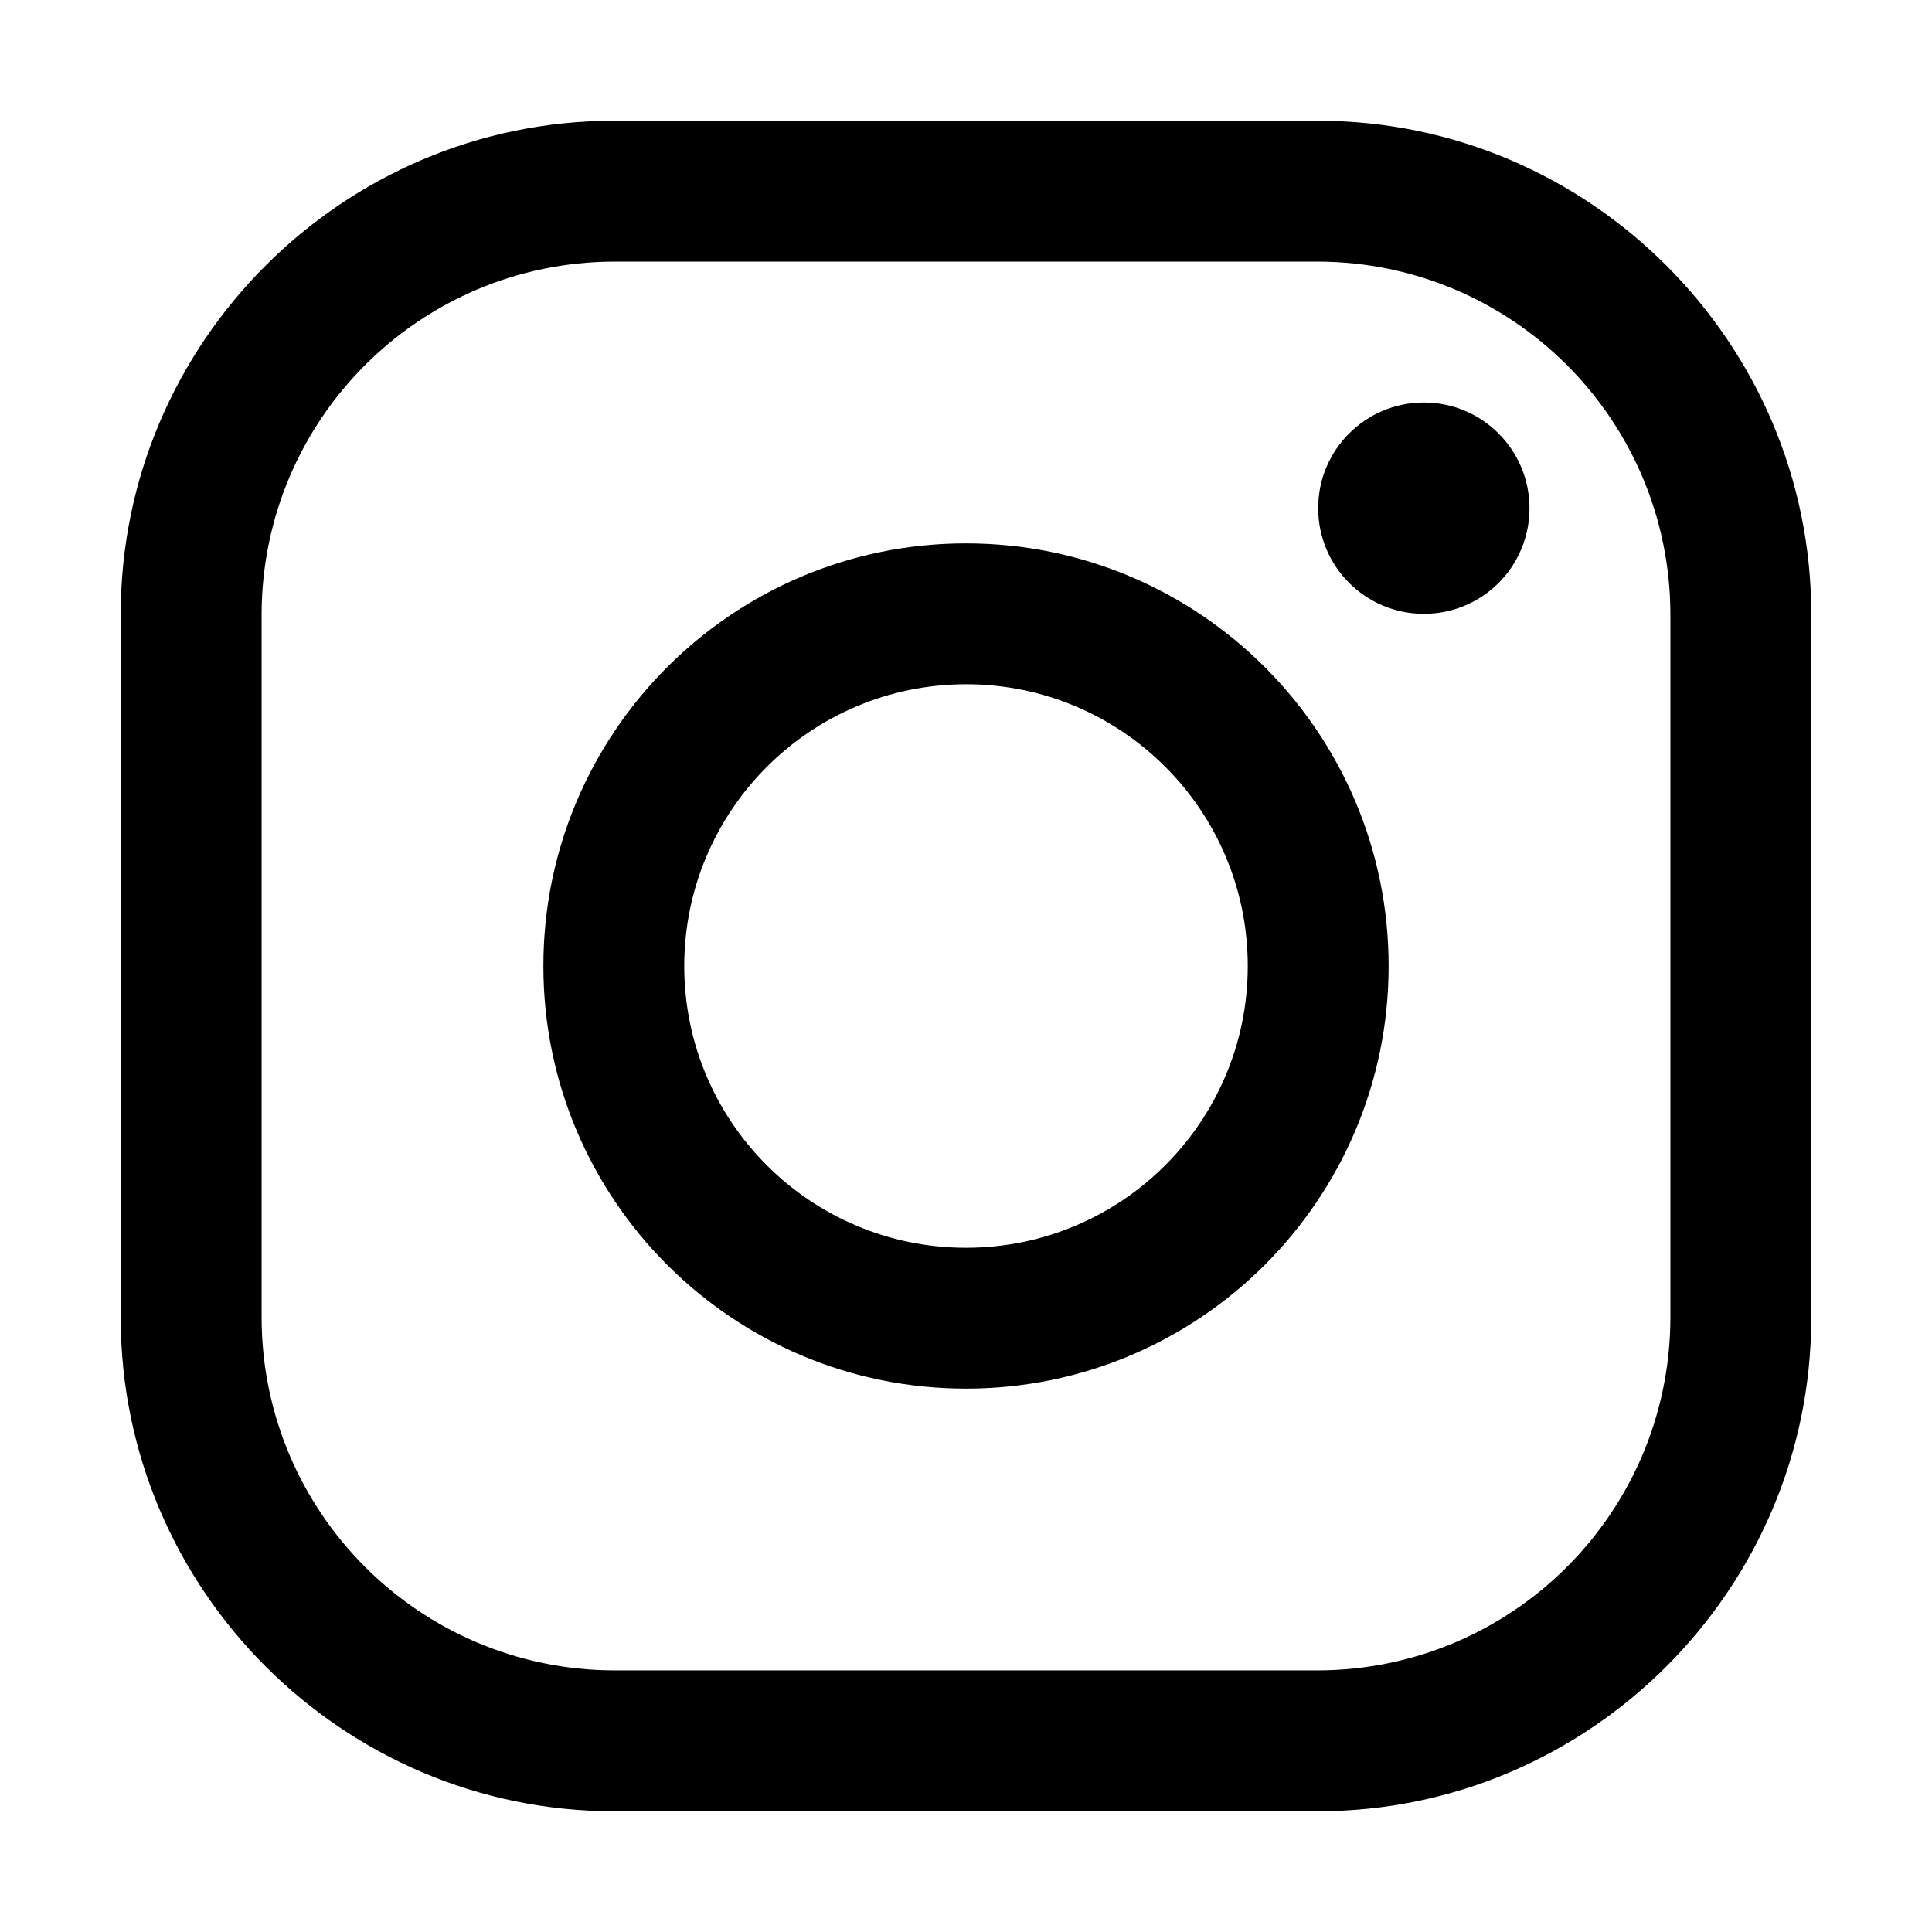
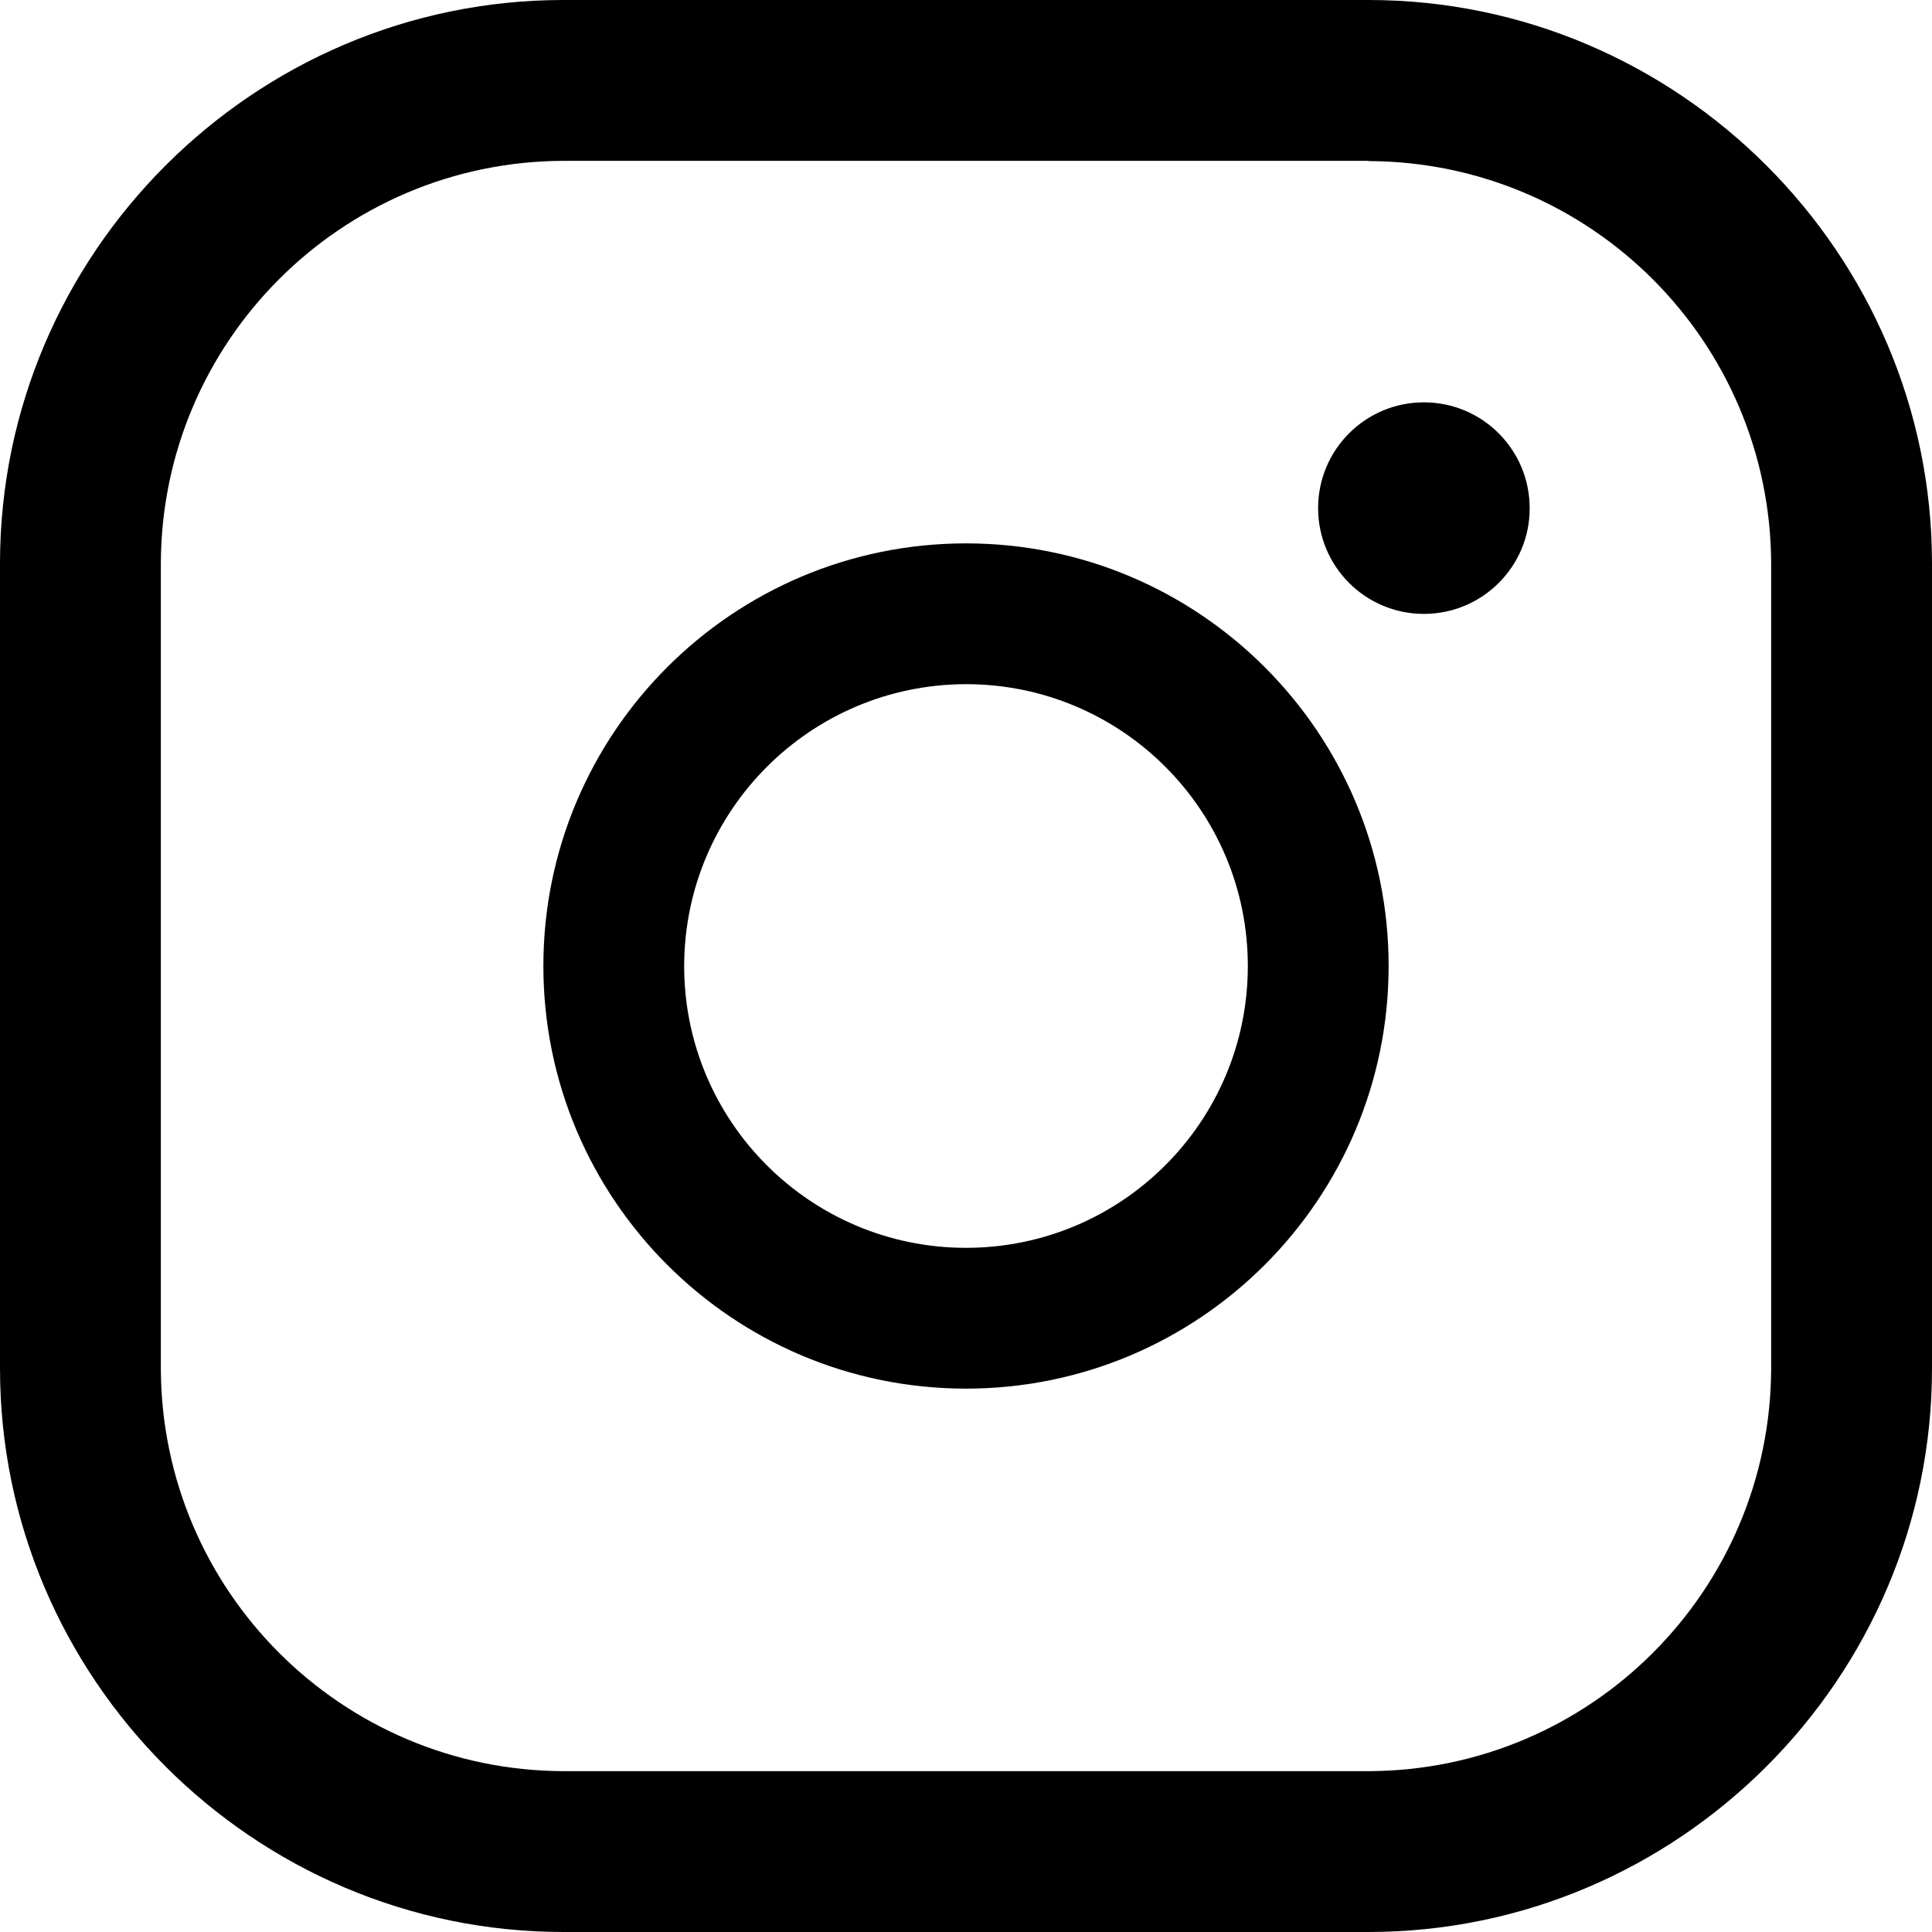
- <svg xmlns="http://www.w3.org/2000/svg" fill="#000000" width="800px" height="800px" viewBox="0 0 512 512">
-   <path d="M349.33,69.33a93.62,93.62,0,0,1,93.34,93.34V349.33a93.62,93.62,0,0,1-93.34,93.34H162.67a93.62,93.62,0,0,1-93.34-93.34V162.67a93.62,93.62,0,0,1,93.34-93.34H349.33m0-37.33H162.67C90.8,32,32,90.8,32,162.67V349.33C32,421.2,90.8,480,162.67,480H349.33C421.2,480,480,421.2,480,349.33V162.67C480,90.8,421.2,32,349.33,32Z" />
-   <path d="M377.33,162.67a28,28,0,1,1,28-28A27.94,27.94,0,0,1,377.33,162.67Z" />
-   <path d="M256,181.33A74.67,74.67,0,1,1,181.33,256,74.75,74.75,0,0,1,256,181.33M256,144A112,112,0,1,0,368,256,112,112,0,0,0,256,144Z" />
+ <svg xmlns="http://www.w3.org/2000/svg" version="1.1" id="Layer_1" x="0px" y="0px" viewBox="0 0 800 800" style="enable-background:new 0 0 800 800;" xml:space="preserve">
+   <path d="M566.7,66.7c91.9,0.3,166.4,74.7,166.7,166.7v333.3c-0.3,91.9-74.7,166.4-166.7,166.7H233.3  c-91.9-0.3-166.4-74.7-166.7-166.7V233.3c0.3-91.9,74.7-166.4,166.7-166.7H566.7 M566.7,0H233.3C105,0,0,105,0,233.3v333.3  C0,695,105,800,233.3,800h333.3C695,800,800,695,800,566.7V233.3C800,105,695,0,566.7,0z" />
+   <path d="M589.6,254.2c-24.2,0-43.8-19.6-43.8-43.8s19.6-43.8,43.8-43.8c24.2,0,43.8,19.6,43.8,43.8c0.1,24.1-19.5,43.7-43.6,43.8  C589.7,254.2,589.6,254.2,589.6,254.2z" />
+   <path d="M400,283.3c64.4,0,116.7,52.2,116.7,116.7S464.4,516.7,400,516.7S283.3,464.4,283.3,400C283.4,335.6,335.6,283.4,400,283.3   M400,225c-96.6,0-175,78.4-175,175s78.4,175,175,175s175-78.4,175-175S496.6,225,400,225z" />
</svg>
